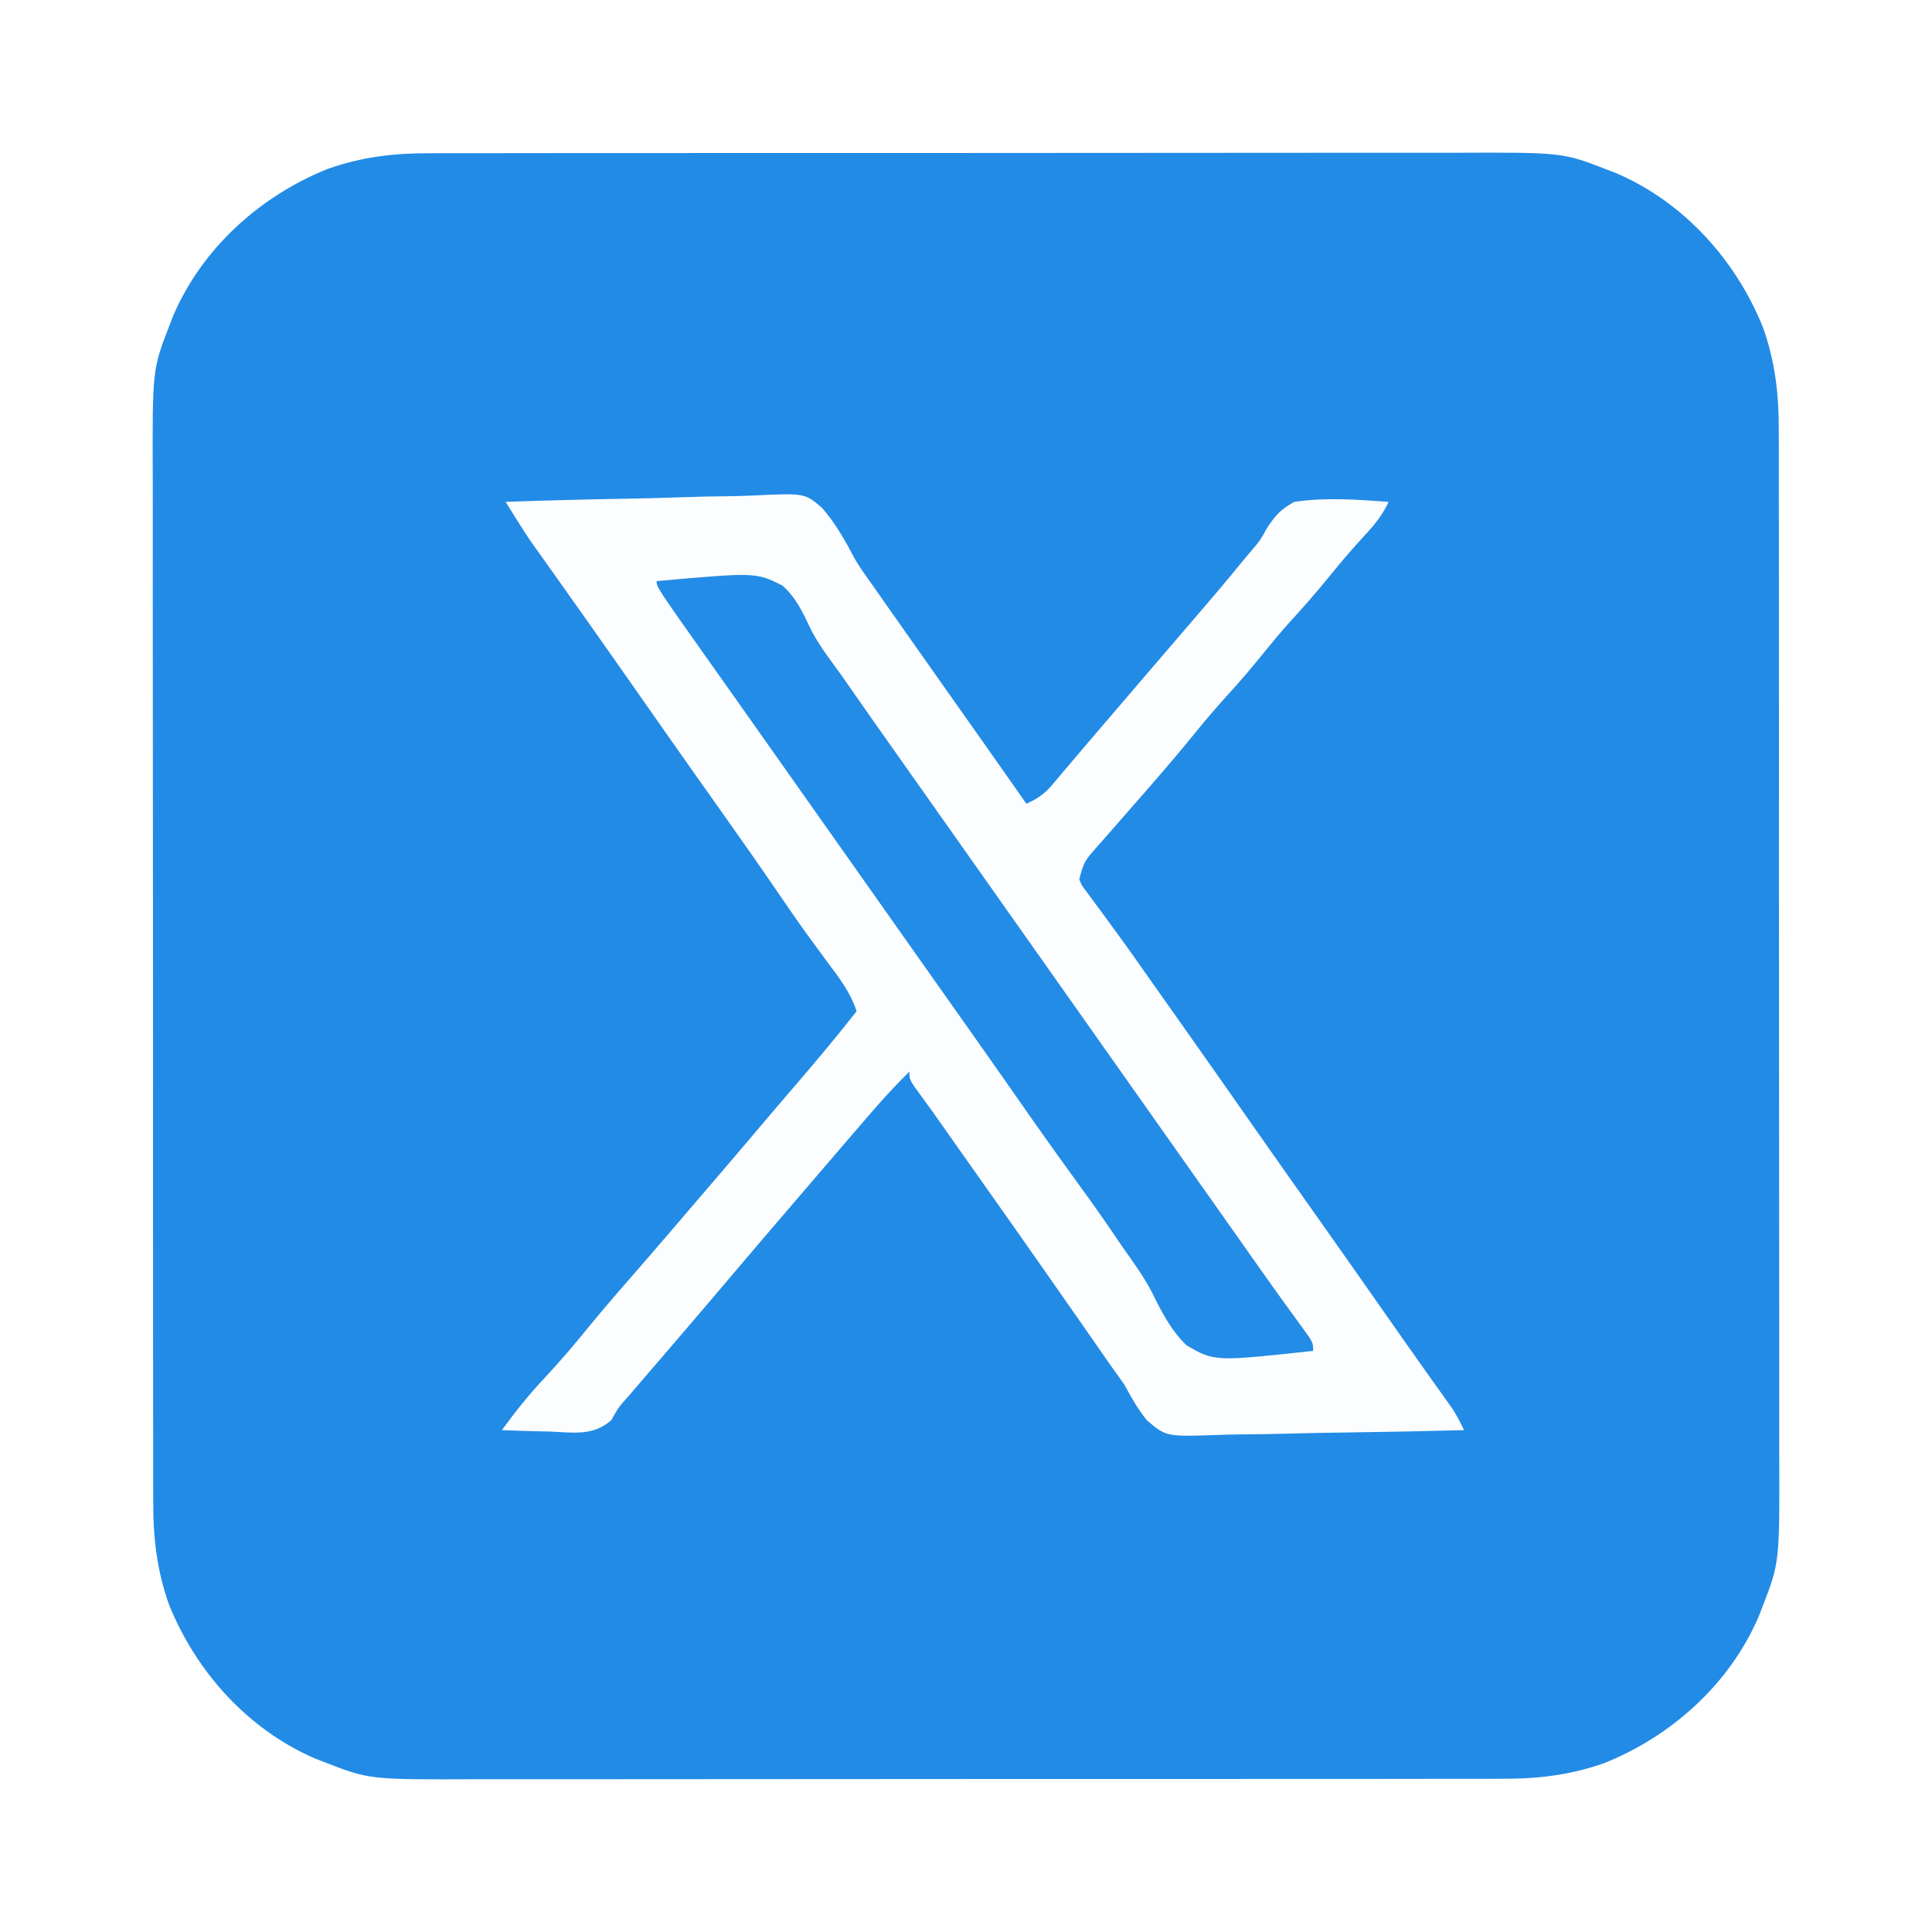
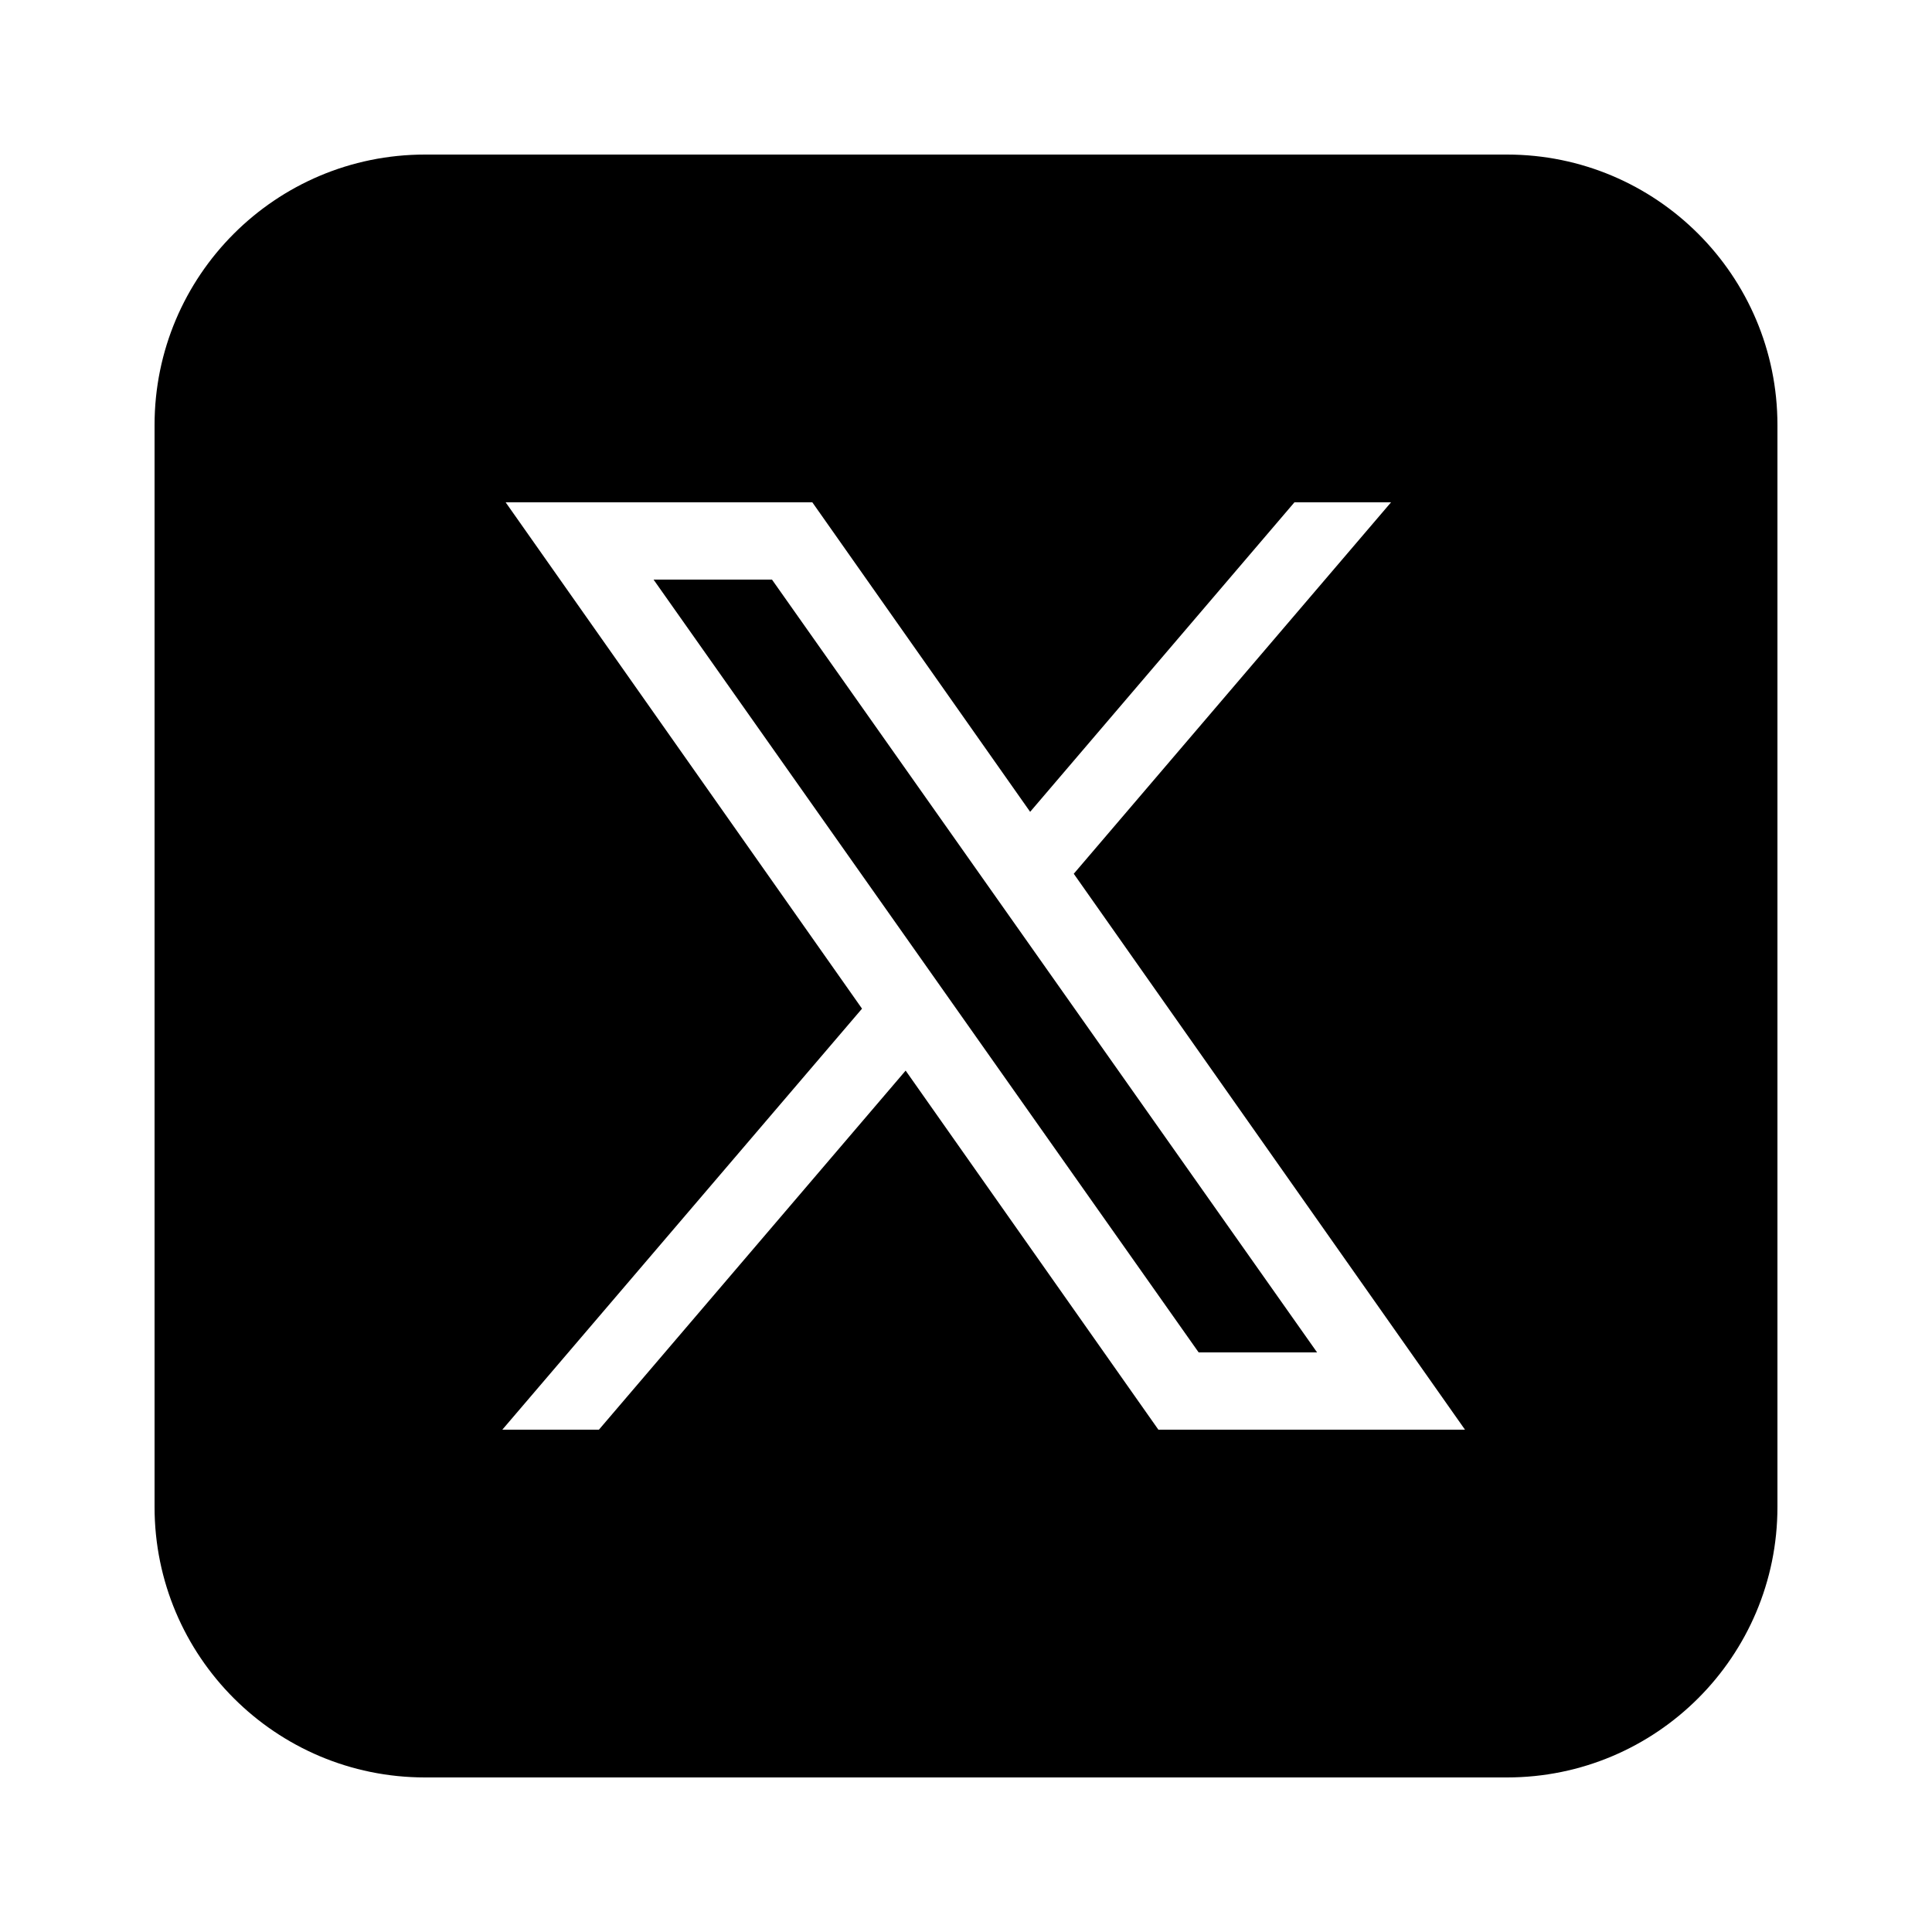
- <svg xmlns="http://www.w3.org/2000/svg" version="1.1" width="512" height="512">
-   <path d="M0 0 C1.266 -0.005 2.531 -0.011 3.835 -0.016 C7.314 -0.031 10.792 -0.027 14.27 -0.019 C18.035 -0.014 21.8 -0.027 25.565 -0.037 C32.928 -0.054 40.291 -0.055 47.654 -0.05 C53.642 -0.046 59.631 -0.047 65.62 -0.053 C66.474 -0.053 67.329 -0.054 68.209 -0.055 C69.945 -0.057 71.681 -0.058 73.417 -0.06 C89.676 -0.073 105.935 -0.068 122.194 -0.056 C137.043 -0.046 151.892 -0.059 166.741 -0.083 C182.016 -0.108 197.291 -0.117 212.566 -0.111 C221.13 -0.107 229.695 -0.109 238.259 -0.127 C245.551 -0.142 252.842 -0.142 260.133 -0.125 C263.848 -0.116 267.562 -0.114 271.276 -0.13 C299.967 -0.24 299.967 -0.24 311.889 4.388 C313.038 4.83 313.038 4.83 314.21 5.281 C332.121 12.97 345.924 28.303 353.122 46.217 C356.335 55.31 357.326 63.902 357.277 73.499 C357.285 75.397 357.285 75.397 357.293 77.334 C357.307 80.812 357.303 84.29 357.296 87.769 C357.291 91.534 357.304 95.299 357.314 99.064 C357.331 106.427 357.332 113.789 357.327 121.152 C357.323 127.141 357.324 133.13 357.329 139.119 C357.33 139.973 357.331 140.827 357.332 141.708 C357.333 143.444 357.335 145.18 357.336 146.916 C357.35 163.175 357.345 179.433 357.333 195.692 C357.323 210.541 357.336 225.39 357.36 240.24 C357.385 255.515 357.394 270.789 357.387 286.064 C357.384 294.629 357.386 303.193 357.404 311.758 C357.418 319.049 357.419 326.341 357.402 333.632 C357.393 337.346 357.391 341.06 357.406 344.775 C357.517 373.466 357.517 373.466 352.889 385.388 C352.447 386.536 352.447 386.536 351.995 387.708 C344.307 405.619 328.974 419.422 311.059 426.621 C301.967 429.834 293.374 430.825 283.778 430.775 C282.513 430.781 281.247 430.786 279.943 430.792 C276.465 430.806 272.986 430.802 269.508 430.795 C265.743 430.79 261.978 430.802 258.213 430.813 C250.85 430.83 243.487 430.831 236.125 430.825 C230.136 430.821 224.147 430.823 218.158 430.828 C216.877 430.829 216.877 430.829 215.569 430.83 C213.833 430.832 212.097 430.833 210.361 430.835 C194.102 430.849 177.843 430.843 161.585 430.832 C146.735 430.822 131.886 430.835 117.037 430.859 C101.762 430.883 86.487 430.893 71.213 430.886 C62.648 430.883 54.084 430.885 45.519 430.902 C38.228 430.917 30.936 430.918 23.645 430.9 C19.93 430.892 16.216 430.889 12.502 430.905 C-16.189 431.015 -16.189 431.015 -28.111 426.388 C-28.877 426.093 -29.642 425.798 -30.431 425.494 C-48.343 417.806 -62.145 402.473 -69.344 384.558 C-72.557 375.466 -73.548 366.873 -73.499 357.277 C-73.504 356.011 -73.509 354.746 -73.515 353.442 C-73.529 349.963 -73.525 346.485 -73.518 343.006 C-73.513 339.241 -73.526 335.477 -73.536 331.712 C-73.553 324.349 -73.554 316.986 -73.549 309.623 C-73.545 303.634 -73.546 297.646 -73.551 291.657 C-73.552 290.802 -73.553 289.948 -73.554 289.068 C-73.555 287.332 -73.557 285.596 -73.558 283.859 C-73.572 267.601 -73.566 251.342 -73.555 235.083 C-73.545 220.234 -73.558 205.385 -73.582 190.536 C-73.606 175.261 -73.616 159.986 -73.609 144.711 C-73.606 136.147 -73.608 127.582 -73.626 119.018 C-73.64 111.726 -73.641 104.435 -73.623 97.143 C-73.615 93.429 -73.613 89.715 -73.628 86.001 C-73.739 57.309 -73.739 57.309 -69.111 45.388 C-68.816 44.622 -68.521 43.856 -68.217 43.067 C-60.529 25.156 -45.196 11.353 -27.281 4.155 C-18.189 0.942 -9.596 -0.05 0 0 Z " fill="#228BE6" transform="translate(114.1109,40.61232)" />
-   <path d="M0 0 C10.5 -0.372 20.999 -0.656 31.504 -0.829 C36.384 -0.912 41.259 -1.025 46.136 -1.207 C50.85 -1.382 55.56 -1.477 60.277 -1.518 C62.069 -1.547 63.861 -1.605 65.651 -1.692 C79.286 -2.326 79.286 -2.326 83.821 1.561 C87.152 5.386 89.634 9.61 91.975 14.094 C93.354 16.658 95.002 18.988 96.715 21.34 C97.249 22.103 97.784 22.867 98.334 23.653 C98.863 24.407 99.392 25.161 99.938 25.938 C100.523 26.773 101.109 27.609 101.712 28.47 C106.962 35.956 112.232 43.427 117.51 50.893 C120.112 54.573 122.713 58.255 125.312 61.938 C125.812 62.645 126.311 63.352 126.826 64.081 C130.564 69.377 134.29 74.683 138 80 C140.899 78.707 142.766 77.435 144.812 75.016 C145.324 74.417 145.836 73.819 146.364 73.203 C146.904 72.558 147.444 71.914 148 71.25 C148.57 70.58 149.141 69.911 149.728 69.221 C150.912 67.83 152.094 66.437 153.273 65.042 C155.365 62.568 157.476 60.11 159.588 57.653 C161.073 55.926 162.554 54.196 164.035 52.465 C166.521 49.559 169.009 46.655 171.499 43.751 C172.497 42.587 173.495 41.422 174.494 40.256 C177.027 37.299 179.564 34.345 182.105 31.395 C186.696 26.062 191.258 20.718 195.688 15.25 C196.424 14.382 197.16 13.515 197.918 12.621 C200.068 10.046 200.068 10.046 201.676 7.098 C203.935 3.648 205.348 2.007 209 0 C217.253 -1.236 225.71 -0.611 234 0 C232.382 3.408 230.522 5.795 227.938 8.562 C224.67 12.123 221.535 15.739 218.5 19.5 C214.89 23.963 211.116 28.227 207.25 32.469 C204.921 35.088 202.704 37.775 200.5 40.5 C197.592 44.095 194.615 47.583 191.5 51 C188.477 54.32 185.575 57.698 182.75 61.188 C179.145 65.639 175.446 69.991 171.688 74.312 C171.142 74.941 170.597 75.569 170.035 76.217 C167.214 79.465 164.381 82.703 161.535 85.93 C160.44 87.182 159.345 88.435 158.25 89.688 C157.737 90.263 157.223 90.839 156.694 91.433 C153.346 95.251 153.346 95.251 152 100 C152.76 101.821 152.76 101.821 154.105 103.512 C154.83 104.511 154.83 104.511 155.568 105.531 C156.103 106.243 156.637 106.954 157.188 107.688 C158.306 109.222 159.425 110.758 160.543 112.293 C161.12 113.076 161.696 113.859 162.291 114.666 C164.91 118.242 167.453 121.871 170 125.5 C171.002 126.921 172.005 128.341 173.008 129.762 C173.503 130.463 173.998 131.165 174.509 131.888 C175.982 133.974 177.456 136.059 178.93 138.145 C184.904 146.598 190.852 155.069 196.784 163.551 C202.498 171.718 208.246 179.861 214 188 C220.946 197.824 227.873 207.66 234.762 217.523 C237.655 221.661 240.557 225.792 243.484 229.906 C244.035 230.681 244.585 231.456 245.152 232.254 C246.189 233.711 247.228 235.167 248.27 236.621 C248.732 237.272 249.195 237.923 249.672 238.594 C250.075 239.158 250.478 239.722 250.894 240.303 C252.09 242.139 253.034 244.035 254 246 C243.595 246.279 233.191 246.492 222.783 246.622 C217.949 246.684 213.118 246.769 208.286 246.905 C203.617 247.036 198.951 247.108 194.281 247.139 C192.504 247.161 190.728 247.204 188.952 247.269 C175.063 247.757 175.063 247.757 169.97 243.419 C167.578 240.505 165.791 237.314 164 234 C162.872 232.37 161.726 230.752 160.551 229.156 C159.469 227.606 158.39 226.053 157.312 224.5 C156.103 222.764 154.893 221.029 153.684 219.293 C153.075 218.418 152.466 217.543 151.839 216.642 C148.859 212.36 145.867 208.086 142.875 203.812 C142.294 202.983 141.713 202.153 141.115 201.298 C135.929 193.891 130.718 186.503 125.499 179.121 C123.918 176.885 122.34 174.648 120.762 172.41 C120.226 171.651 119.691 170.892 119.139 170.11 C118.124 168.672 117.11 167.233 116.095 165.794 C115.632 165.138 115.169 164.481 114.691 163.805 C114.025 162.857 114.025 162.857 113.344 161.89 C112.422 160.593 111.487 159.305 110.542 158.024 C107 153.204 107 153.204 107 151 C103.092 154.807 99.49 158.799 95.938 162.938 C95.372 163.594 94.806 164.25 94.223 164.926 C92.48 166.948 90.739 168.974 89 171 C88.479 171.606 87.958 172.212 87.422 172.837 C84.44 176.309 81.463 179.784 78.488 183.262 C76.983 185.02 75.476 186.776 73.969 188.531 C69.126 194.171 64.296 199.821 59.5 205.5 C53.703 212.364 47.854 219.184 42 226 C39.854 228.5 37.708 231 35.562 233.5 C35.079 234.063 34.595 234.626 34.096 235.207 C33.632 235.747 33.169 236.287 32.691 236.844 C32.23 237.364 31.768 237.884 31.292 238.419 C29.759 240.216 29.759 240.216 27.984 243.383 C23.141 247.63 17.884 246.635 11.688 246.375 C10.47 246.348 9.252 246.321 7.998 246.293 C4.997 246.222 1.999 246.124 -1 246 C2.544 241.134 6.18 236.564 10.312 232.188 C14.597 227.595 18.623 222.861 22.566 217.969 C27.042 212.509 31.718 207.221 36.354 201.896 C38.936 198.921 41.501 195.931 44.062 192.938 C44.553 192.365 45.043 191.792 45.548 191.202 C46.536 190.048 47.524 188.893 48.512 187.738 C50.017 185.98 51.524 184.224 53.031 182.469 C58.328 176.299 63.606 170.116 68.849 163.901 C71.759 160.455 74.692 157.03 77.636 153.614 C82.894 147.51 88.031 141.343 93 135 C91.369 129.863 88.235 125.958 85.062 121.688 C83.876 120.069 82.691 118.449 81.508 116.828 C80.915 116.017 80.323 115.205 79.712 114.369 C77.228 110.932 74.826 107.442 72.438 103.938 C67.208 96.277 61.869 88.696 56.507 81.128 C54.044 77.65 51.584 74.169 49.125 70.688 C48.635 69.994 48.145 69.301 47.641 68.586 C43.148 62.22 38.682 55.834 34.216 49.449 C30.447 44.062 26.668 38.683 22.875 33.312 C22.393 32.629 21.911 31.946 21.414 31.242 C18.869 27.639 16.318 24.04 13.762 20.445 C13.226 19.691 12.691 18.936 12.139 18.159 C11.126 16.732 10.112 15.306 9.095 13.882 C8.632 13.229 8.169 12.575 7.691 11.902 C7.091 11.059 7.091 11.059 6.479 10.199 C4.23 6.855 2.122 3.425 0 0 Z " fill="#FCFDFE" transform="translate(134,133)" />
-   <path d="M0 0 C26.272 -2.341 26.272 -2.341 33.322 1.15 C36.907 4.298 38.82 8.386 40.81 12.655 C43.036 17.04 46.058 20.902 48.938 24.875 C50.135 26.585 51.329 28.297 52.52 30.012 C55.705 34.582 58.91 39.138 62.125 43.688 C62.856 44.722 62.856 44.722 63.601 45.777 C64.578 47.159 65.555 48.541 66.532 49.923 C69.023 53.448 71.511 56.974 74 60.5 C75 61.917 76 63.333 77 64.75 C143 158.25 143 158.25 144.5 160.376 C145.499 161.79 146.497 163.204 147.496 164.618 C150.022 168.197 152.547 171.775 155.07 175.355 C155.83 176.432 155.83 176.432 156.604 177.531 C157.608 178.955 158.612 180.379 159.614 181.803 C162.047 185.254 164.495 188.693 166.977 192.109 C167.444 192.756 167.912 193.402 168.394 194.068 C169.277 195.285 170.164 196.5 171.055 197.712 C174 201.778 174 201.778 174 204 C147.902 206.824 147.902 206.824 140.465 202.54 C136.335 198.582 133.834 193.678 131.335 188.587 C129.118 184.29 126.288 180.441 123.5 176.5 C122.413 174.906 121.328 173.311 120.246 171.715 C116.577 166.353 112.769 161.096 108.948 155.842 C103.085 147.77 97.388 139.585 91.68 131.403 C89.09 127.698 86.484 124.004 83.875 120.312 C83.388 119.623 82.9 118.933 82.398 118.222 C81.421 116.84 80.445 115.459 79.468 114.077 C76.977 110.552 74.489 107.026 72 103.5 C71 102.083 70 100.667 69 99.25 C55 79.417 41 59.583 27 39.75 C26.505 39.048 26.009 38.346 25.499 37.623 C24.503 36.213 23.508 34.803 22.513 33.393 C19.942 29.749 17.368 26.107 14.789 22.469 C0 1.592 0 1.592 0 0 Z " fill="#238CE6" transform="translate(174,154)" />
+ <svg xmlns="http://www.w3.org/2000/svg" viewBox="0 0 50 50" width="50px" height="50px">
+   <path d="M 11 4 C 7.134 4 4 7.134 4 11 L 4 39 C 4 42.866 7.134 46 11 46 L 39 46 C 42.866 46 46 42.866 46 39 L 46 11 C 46 7.134 42.866 4 39 4 L 11 4 z M 13.086 13 L 21.023 13 L 26.66 21.01 L 33.5 13 L 36 13 L 27.789 22.613 L 37.914 37 L 29.979 37 L 23.438 27.707 L 15.5 37 L 13 37 L 22.309 26.104 L 13.086 13 z M 16.914 15 L 31.021 35 L 34.086 35 L 19.979 15 L 16.914 15 z" />
</svg>
